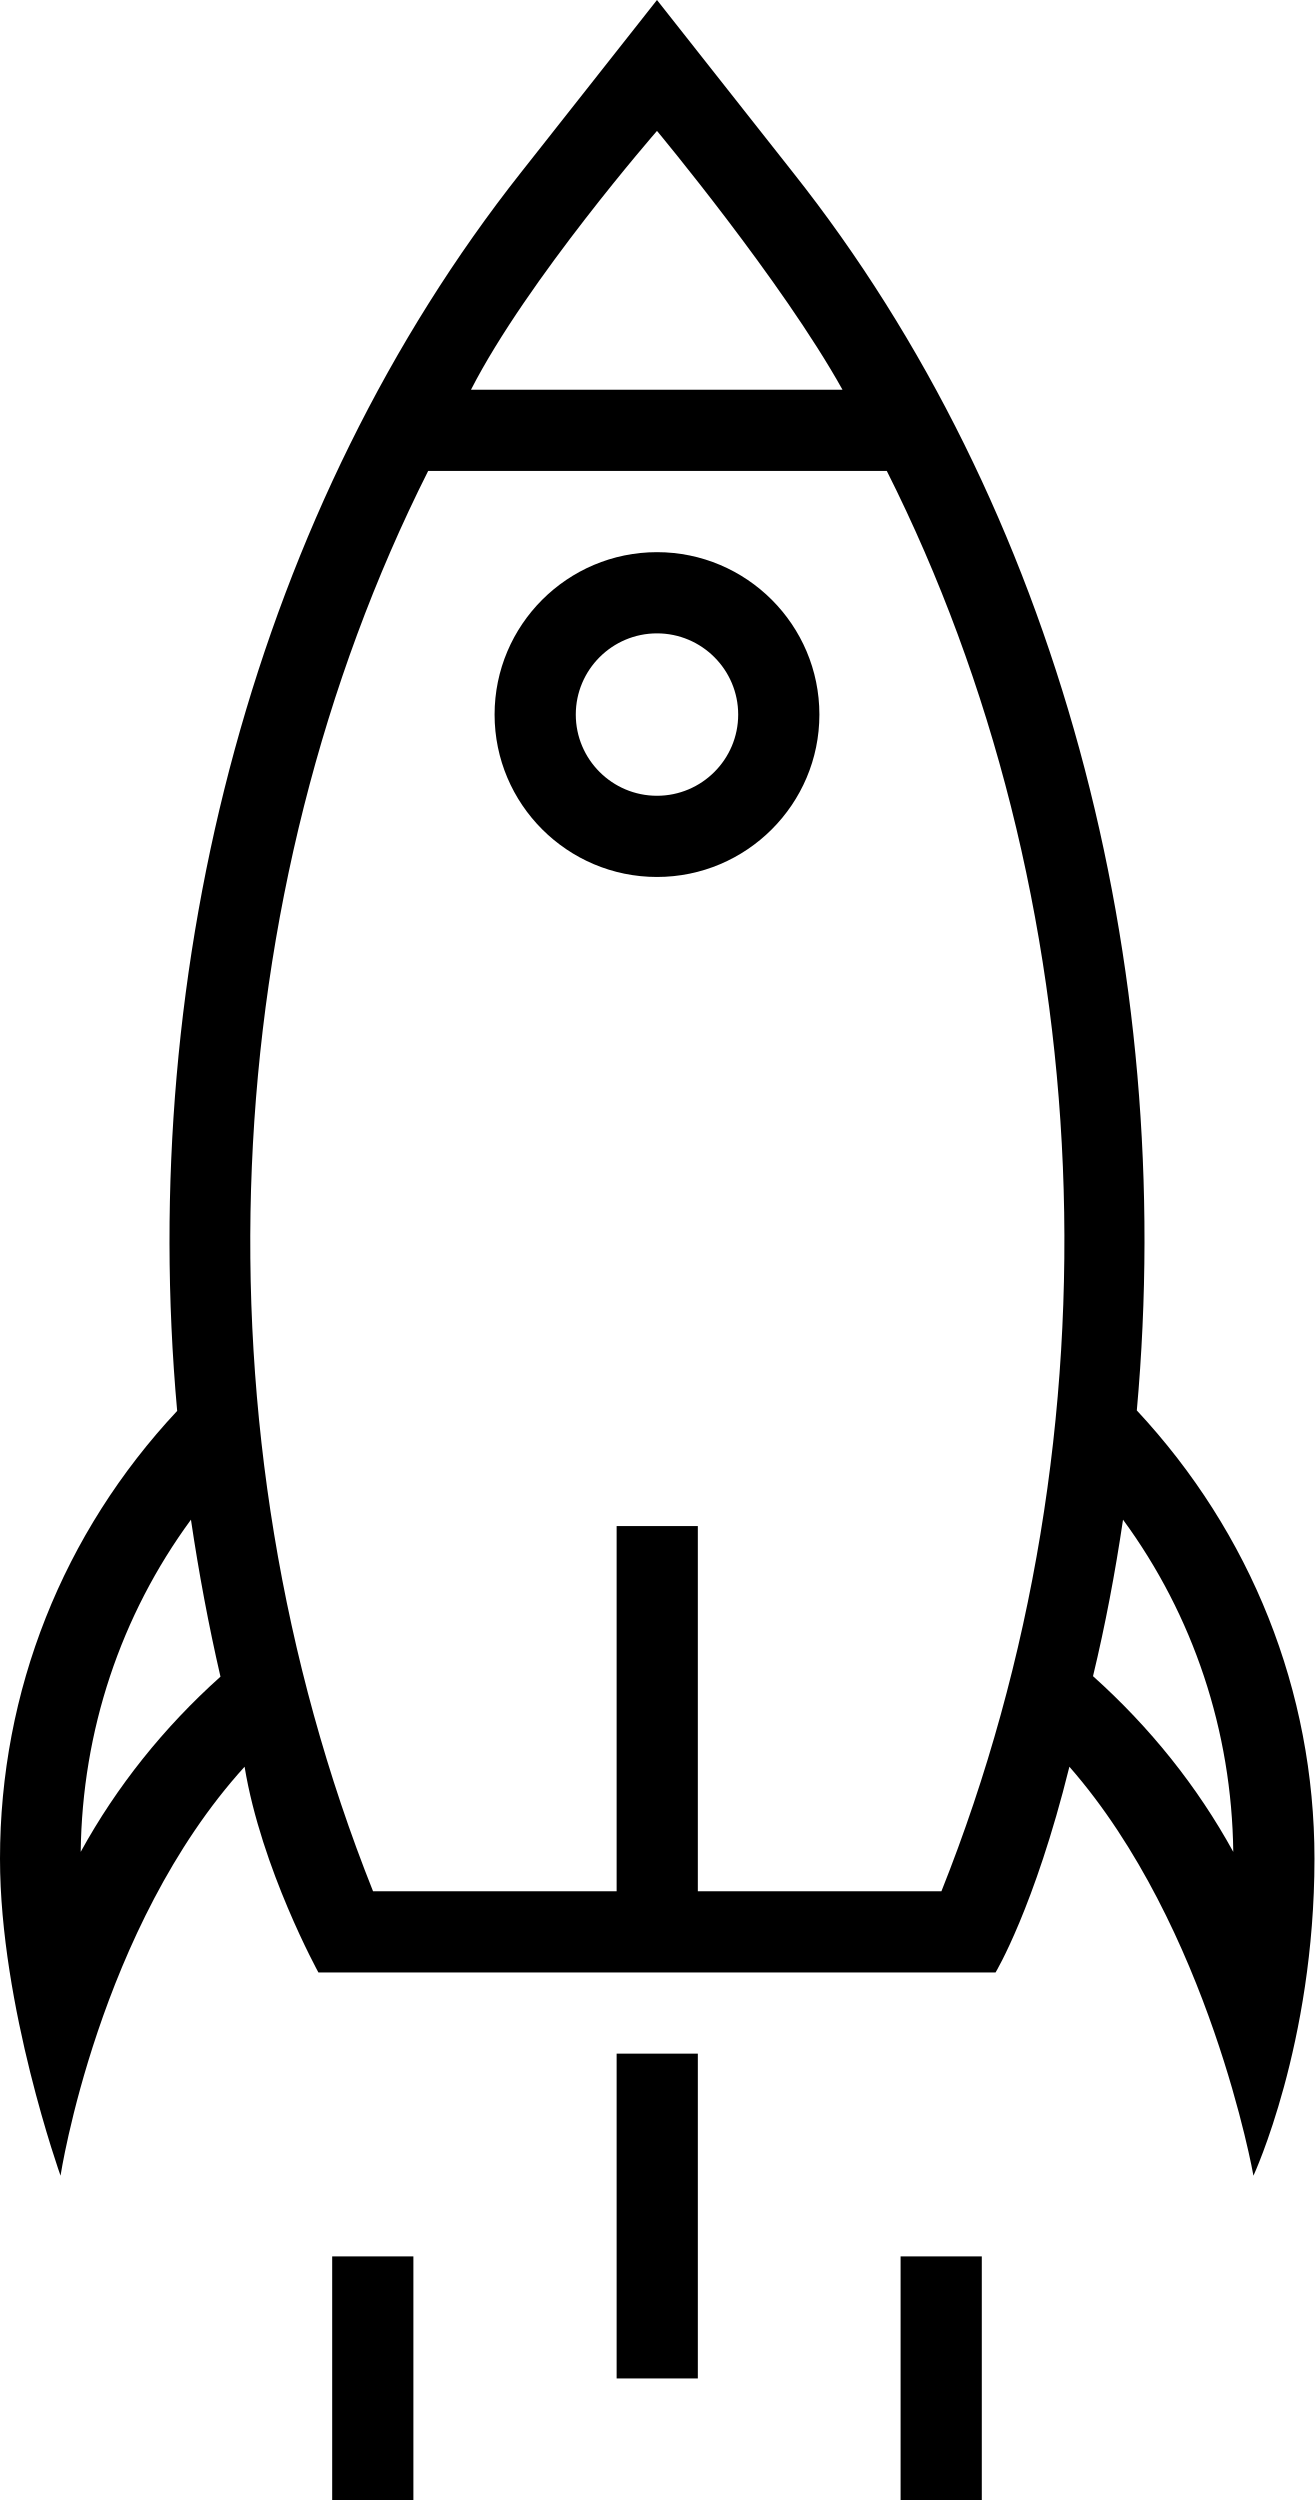
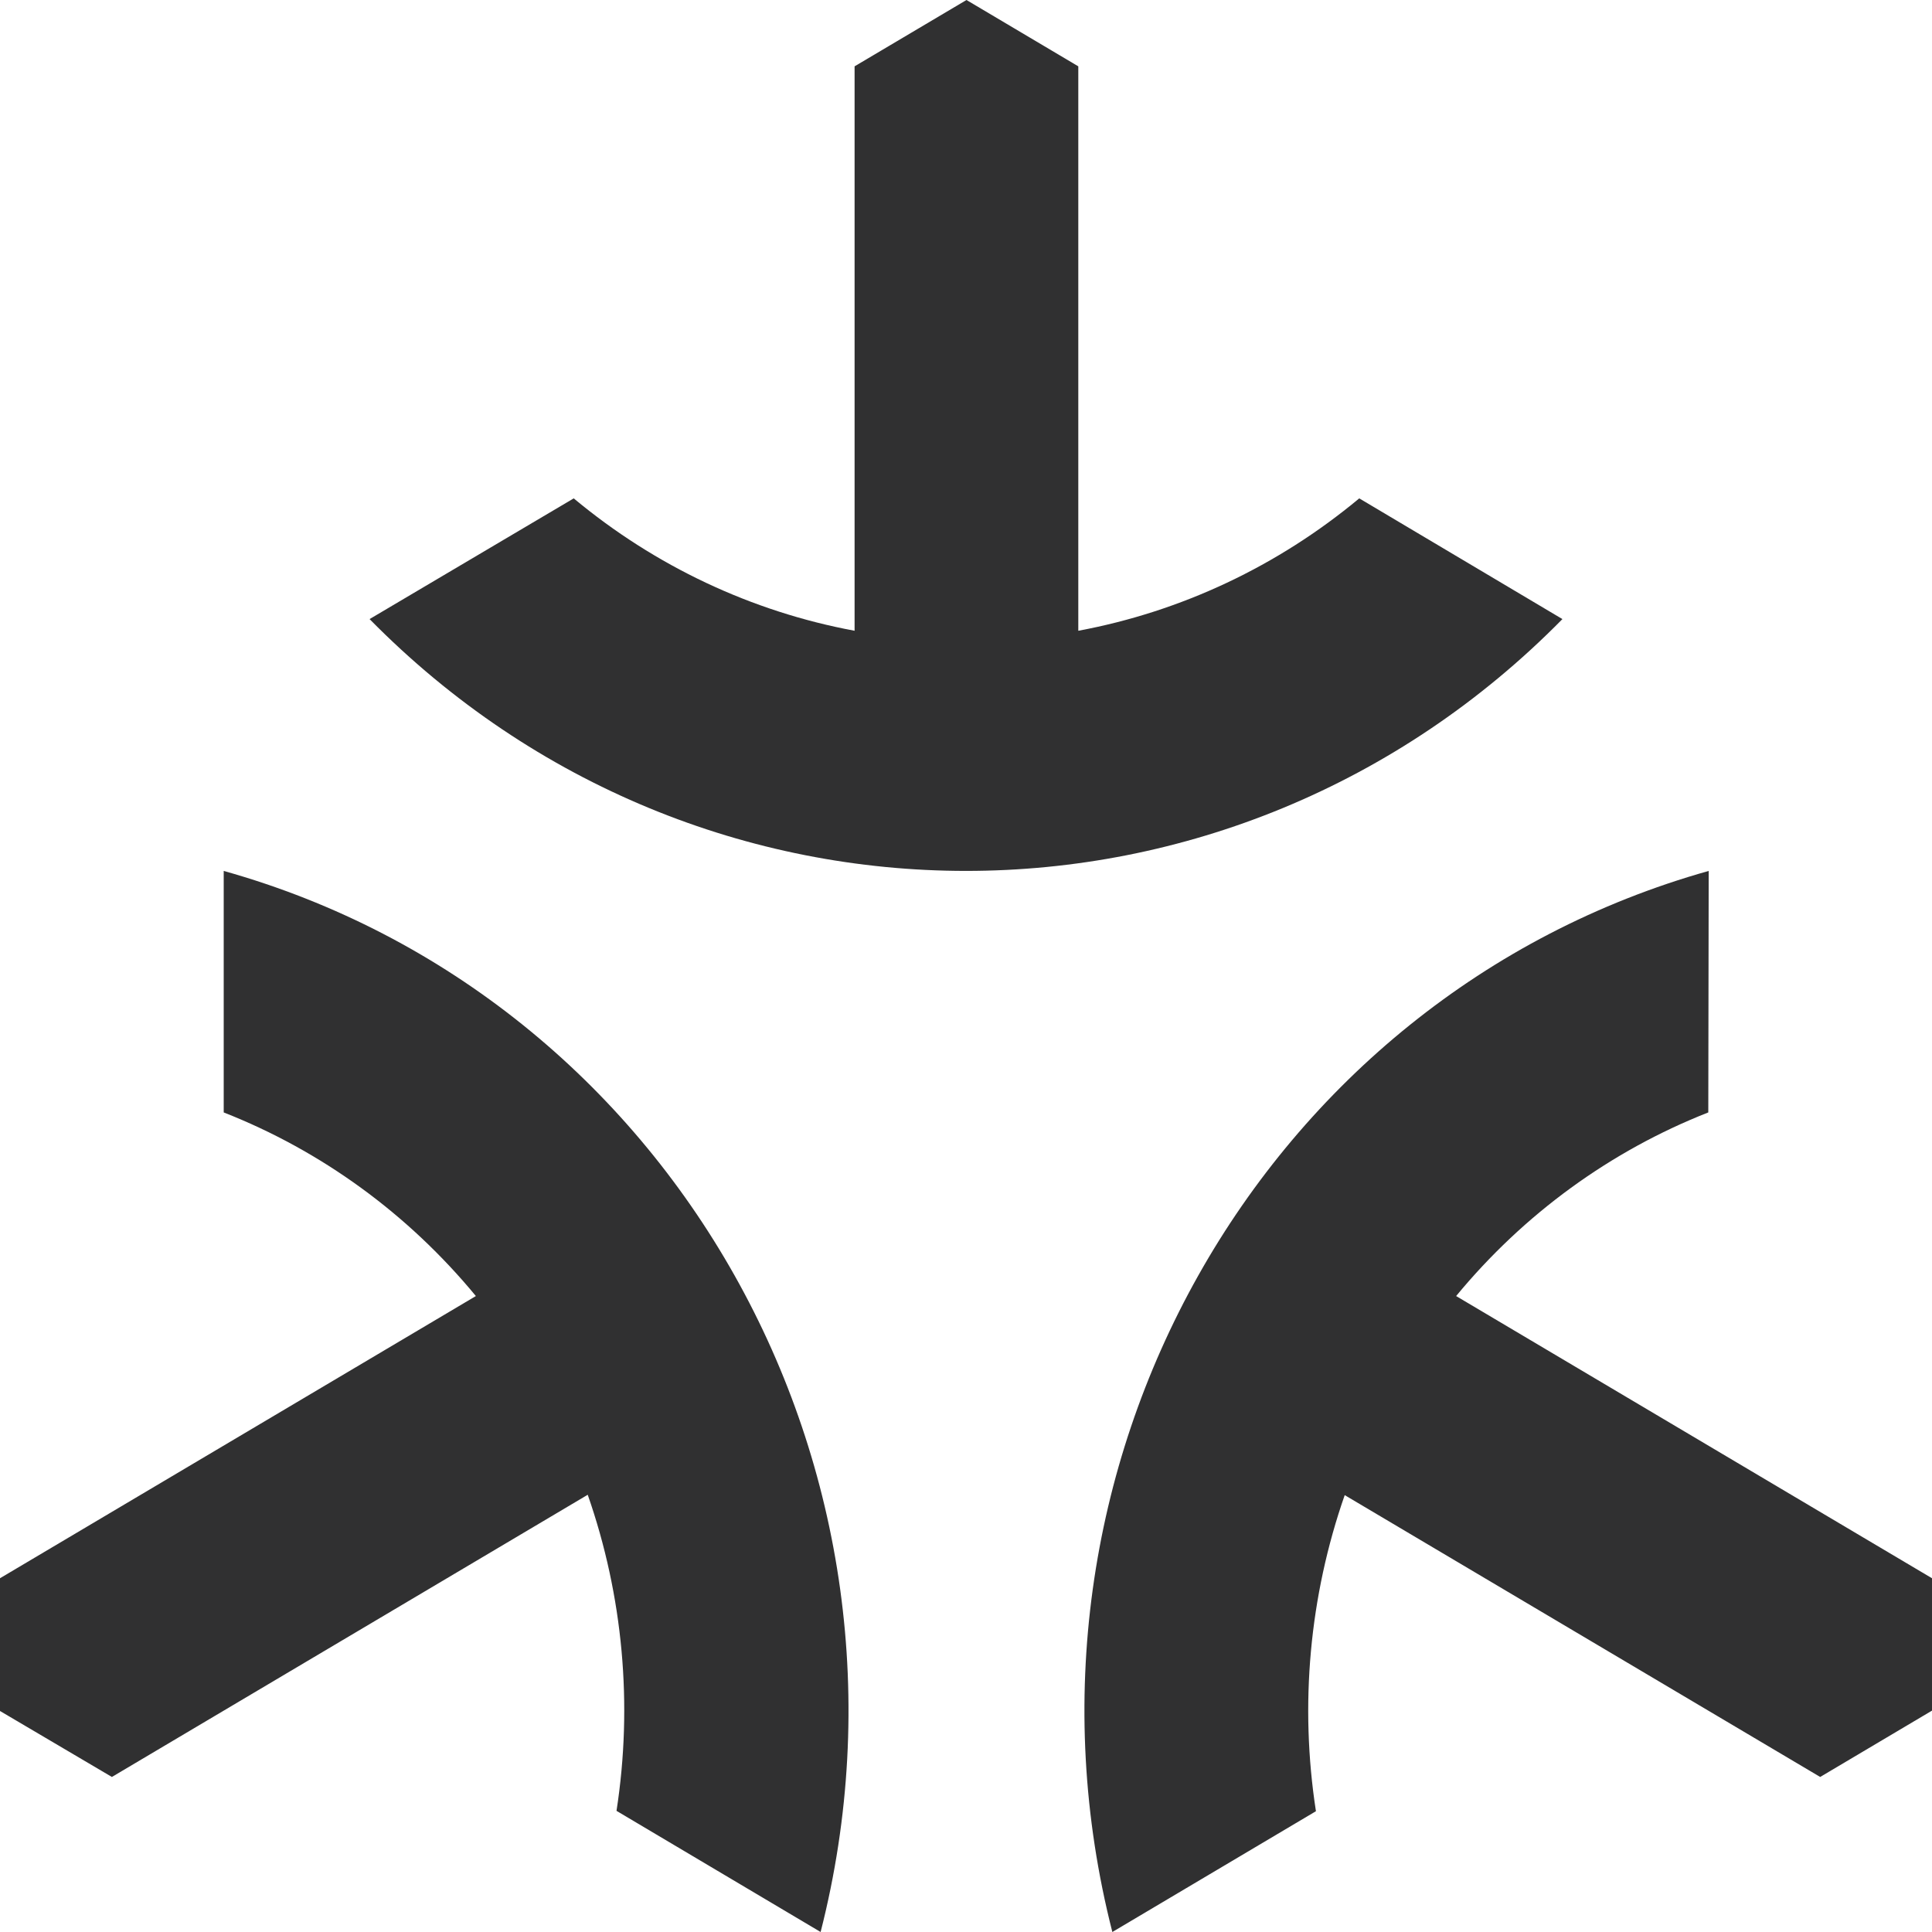
- <svg xmlns="http://www.w3.org/2000/svg" version="1.1" id="Layer_1" x="0px" y="0px" viewBox="0 0 267.1 508" style="enable-background:new 0 0 267.1 508;" xml:space="preserve">
-   <g>
-     <path d="M231,286.6c8.2-90.9-16-183.6-69.9-251.6L133.5,0l-27.6,35C52.1,103.1,27.8,195.8,36,286.7c-23.2,24.8-36,56.9-36,91   c0,30,12.3,64.4,12.3,64.4S20,391.7,49.7,359c3.4,20.7,15,41.8,15,41.8h137.6c0,0,7.9-13.1,15-41.8c28.5,32.6,37.4,83.1,37.4,83.1   s12.4-26.7,12.4-64.4C267.1,343.6,254.2,311.5,231,286.6z M16.4,376.3c0.3-24.6,8.1-48,22.4-67.5c1.6,10.8,3.6,21.5,6,31.9   C33.3,351,23.7,363,16.4,376.3z M133.5,26.6c0,0,25.4,30.5,37.7,52.6H95.7C107.1,56.9,133.5,26.6,133.5,26.6z M191.3,384.3h-49.5   v-74.2h-16.5v74.2H75.8C38.4,290.5,43.8,181.6,87,95.7h93.2C223.4,181.6,228.7,290.5,191.3,384.3z M222.1,340.6   c2.5-10.4,4.5-21,6.1-31.8c14.3,19.5,22.1,42.9,22.4,67.5C243.3,363,233.7,351,222.1,340.6z" />
-     <path d="M133.5,112.2c-18.2,0-33,14.8-33,33s14.8,33,33,33s33-14.8,33-33S151.7,112.2,133.5,112.2z M133.5,161.7   c-9.1,0-16.5-7.4-16.5-16.5s7.4-16.5,16.5-16.5s16.5,7.4,16.5,16.5S142.6,161.7,133.5,161.7z" />
-     <rect x="125.3" y="417.3" width="16.5" height="66" />
-     <rect x="183" y="458.5" width="16.5" height="49.5" />
-     <rect x="67.5" y="458.5" width="16.5" height="49.5" />
+ <svg xmlns="http://www.w3.org/2000/svg" width="48px" height="48px" viewBox="0 0 48 48" version="1.1">
+   <g id="---↳-System" stroke="none" stroke-width="1" fill="none" fill-rule="evenodd">
+     <g id="glyphs/system/matter" transform="translate(-8, -6)" fill="#303031">
+       <g id="Matter" transform="translate(8, 6)">
+         <path d="M42.452,21.638 C31.316,24.771 24.708,36.527 27.636,48 L32.694,44.999 C32.286,42.361 32.532,39.66 33.409,37.146 L45.222,44.148 L48,42.5 L48,39.211 L36.177,32.2 C37.858,30.162 40.013,28.593 42.442,27.638 L42.452,21.638 Z" id="Path" />
+         <path d="M20.388,48 C23.316,36.523 16.701,24.764 5.558,21.638 L5.558,27.638 C7.987,28.592 10.142,30.162 11.823,32.2 L0,39.211 L0,42.509 L2.78,44.148 L14.602,37.137 C15.48,39.651 15.726,42.352 15.317,44.99 L20.388,48 Z" id="Path" />
+         <path d="M14.254,12.382 C16.273,14.064 18.673,15.196 21.232,15.671 L21.232,1.648 L24.012,0 L26.79,1.648 L26.79,15.671 C29.349,15.195 31.75,14.064 33.77,12.382 L38.818,15.381 C30.609,23.723 17.391,23.723 9.182,15.381 L14.254,12.382 Z" id="Path" />
+       </g>
+     </g>
  </g>
</svg>
